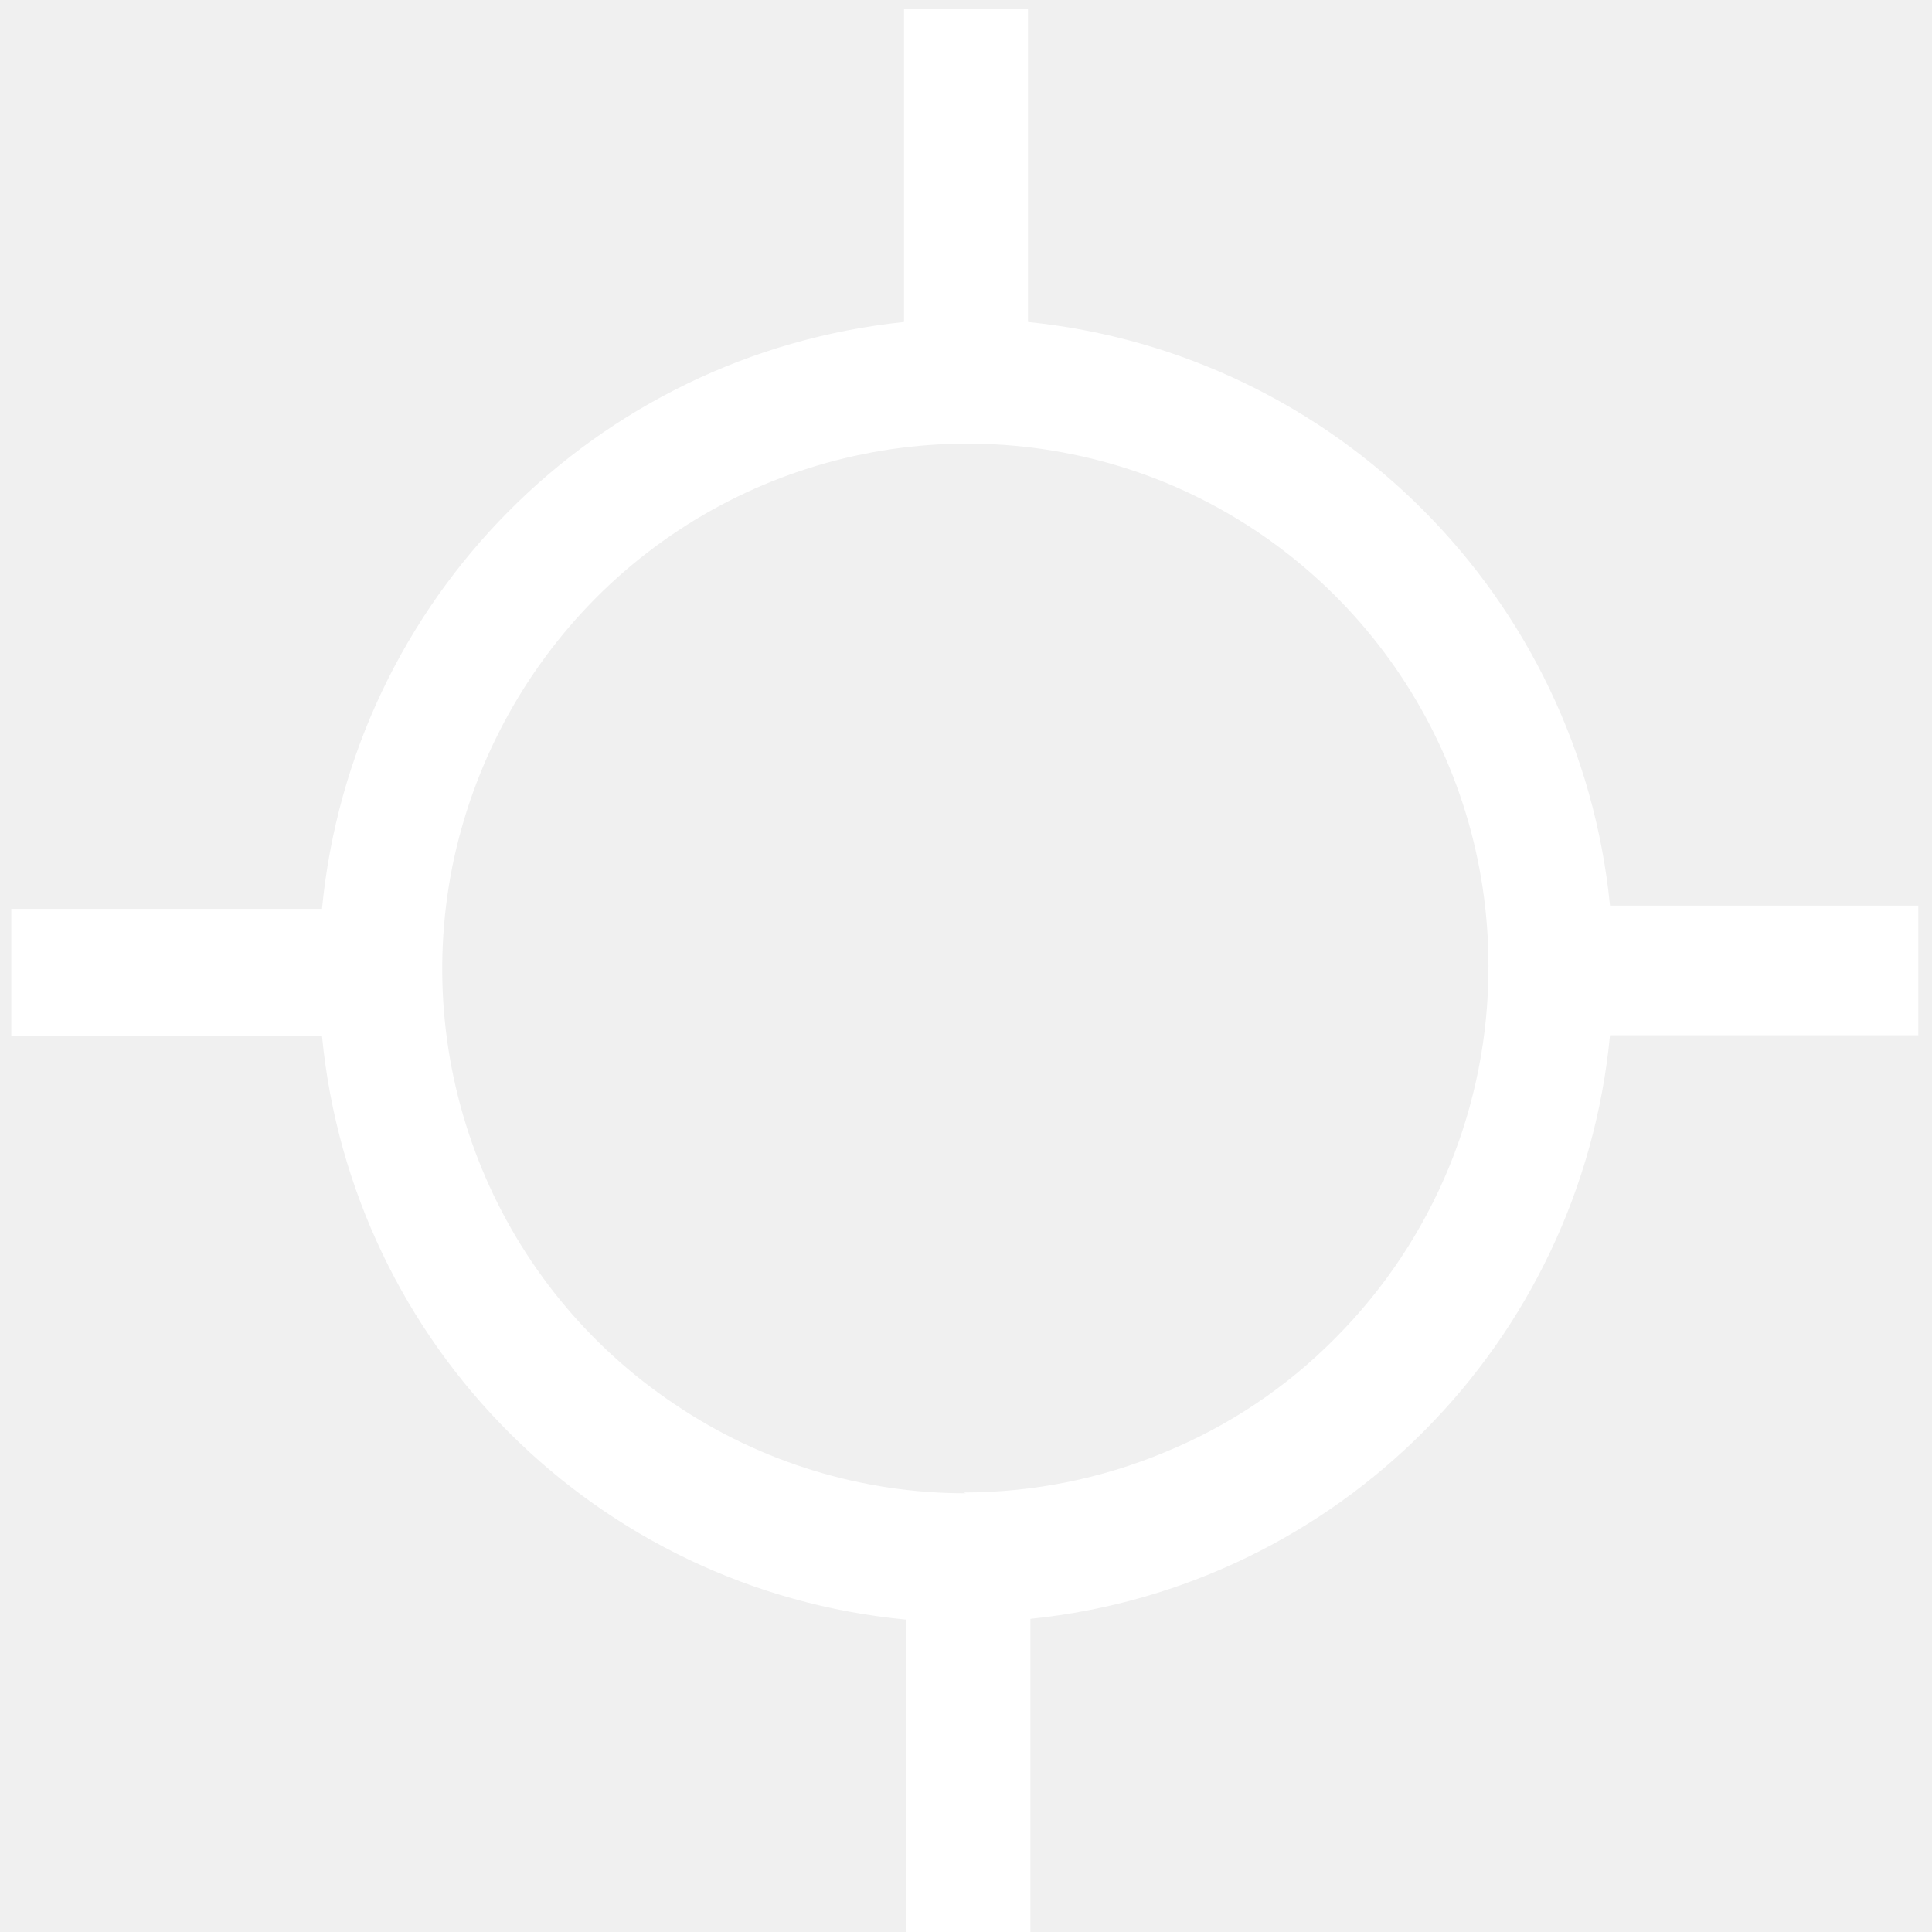
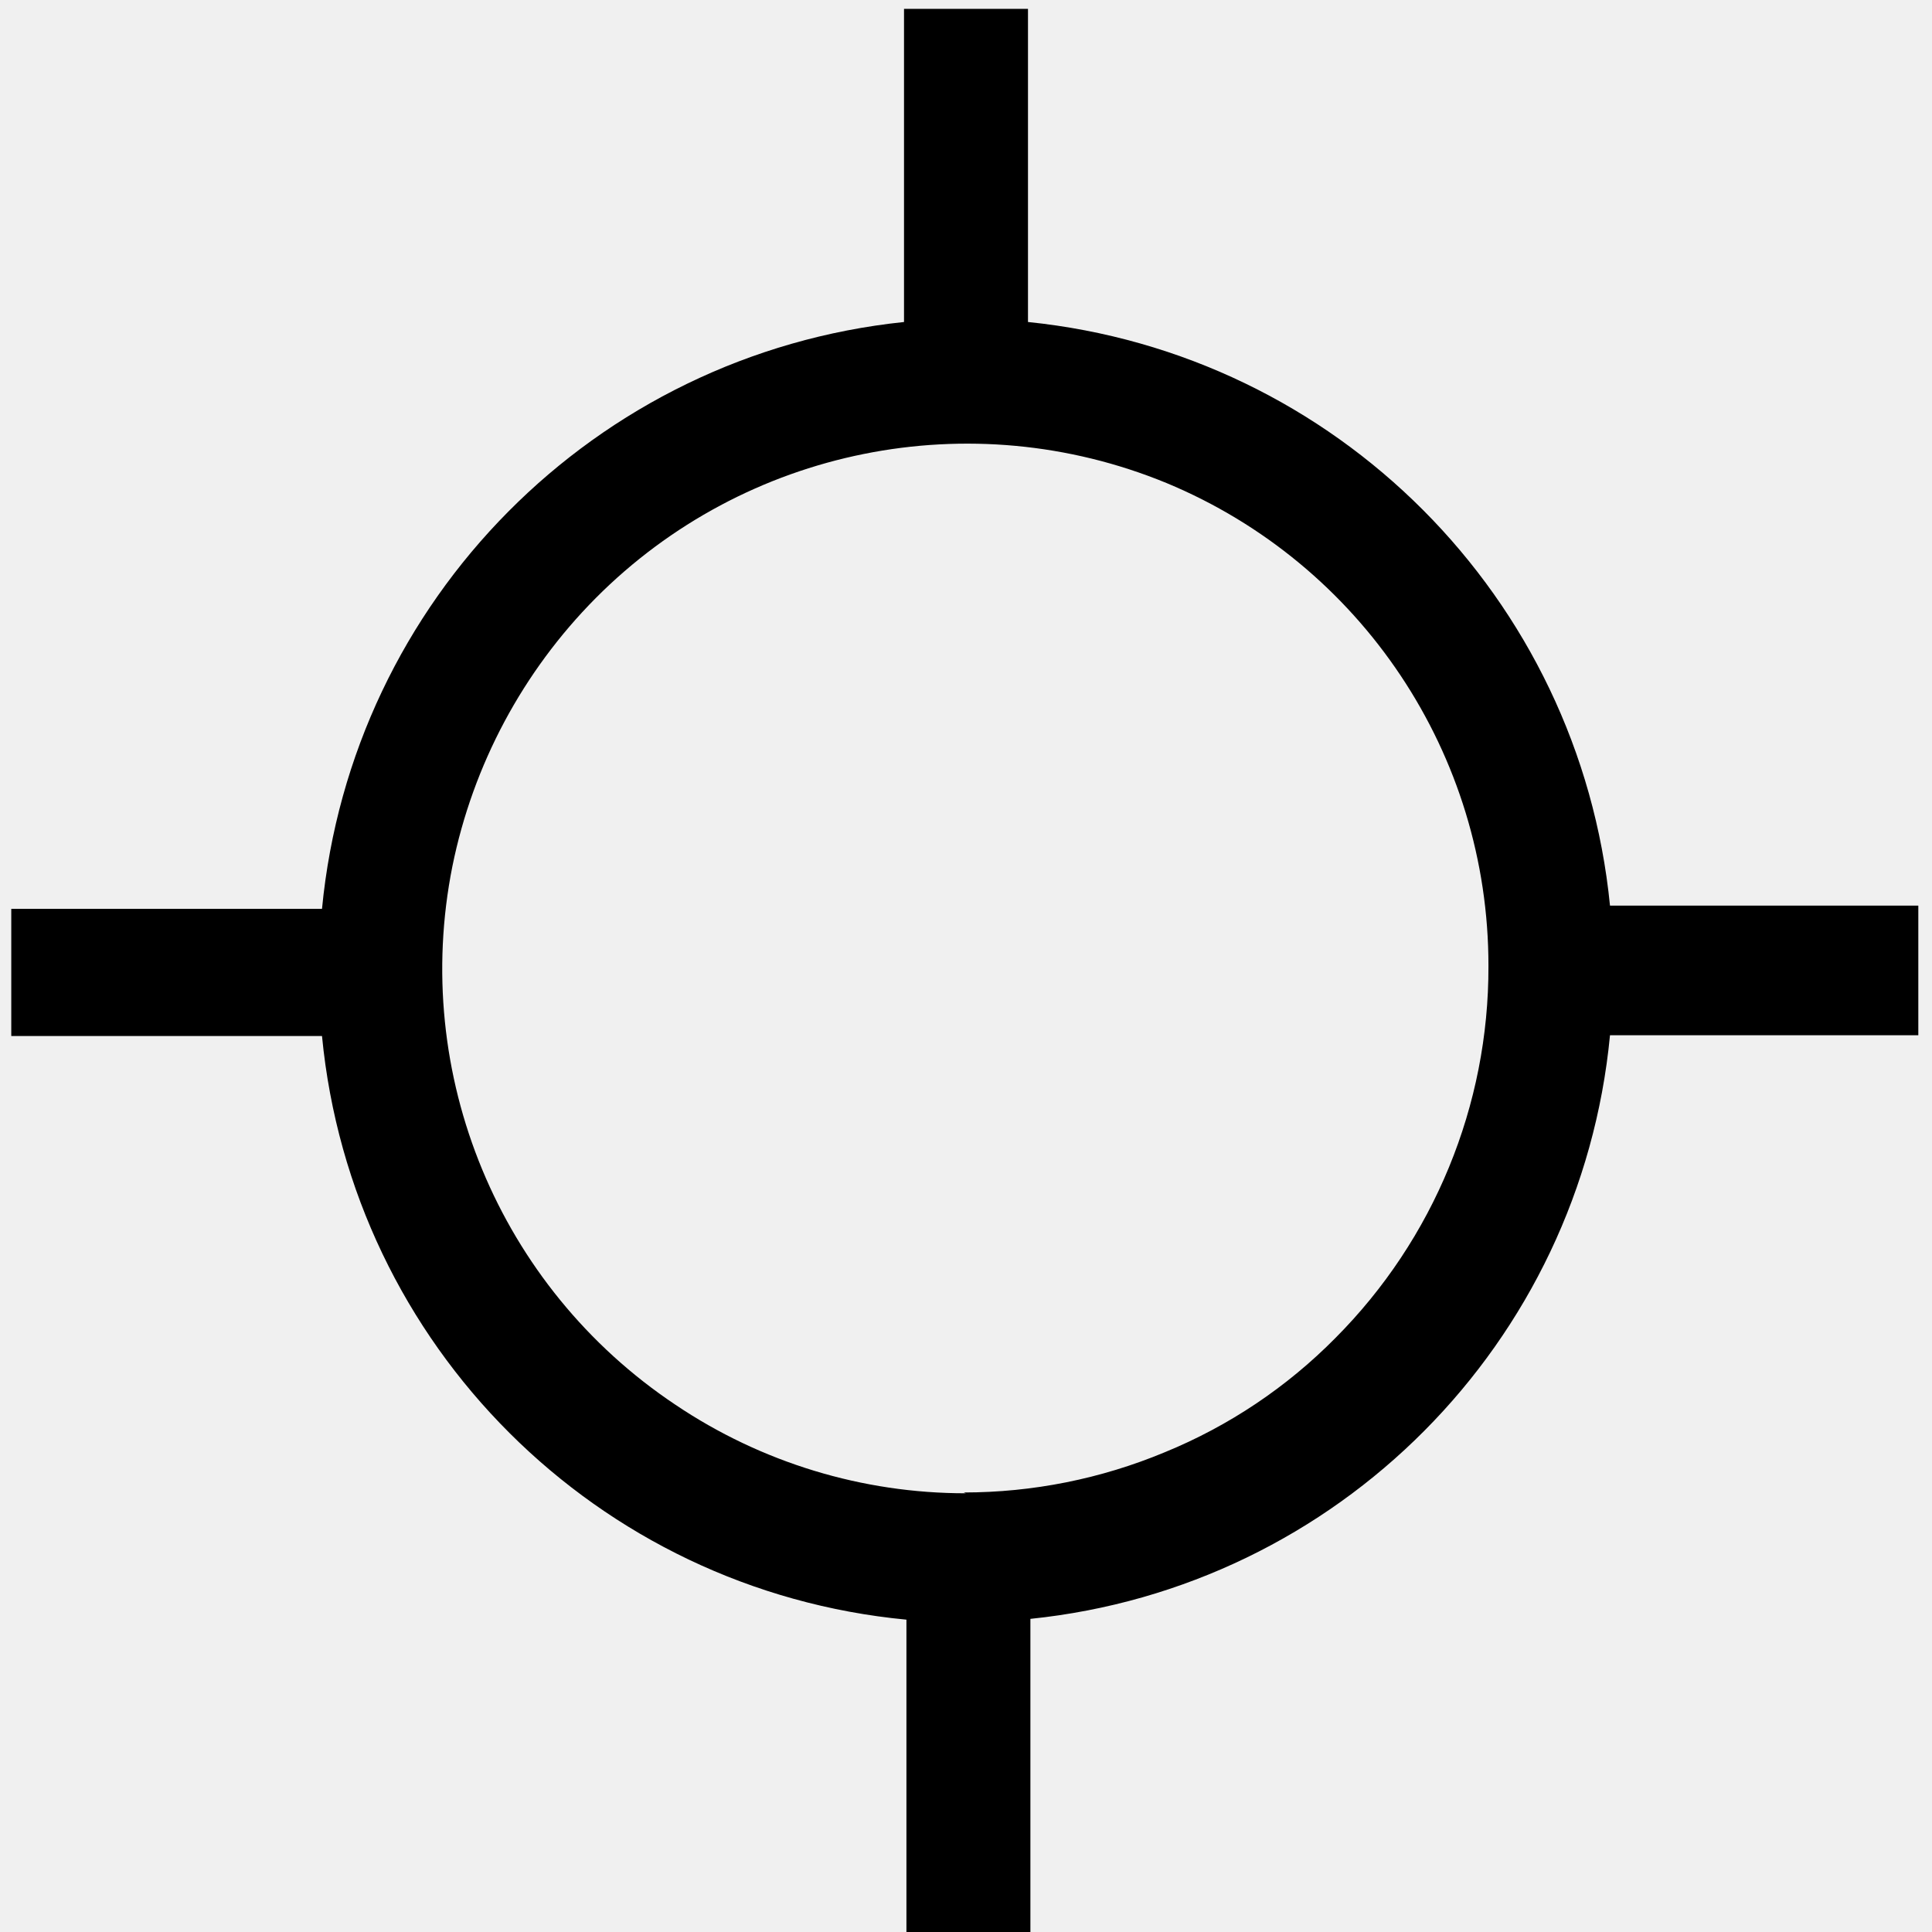
<svg xmlns="http://www.w3.org/2000/svg" viewBox="0 0 24 24">
  <defs>
-     <style>.cls-1{fill:#fff;}</style>
+     <style>.cls-1{fill:#000;}</style>
  </defs>
  <g id="Calque_1" data-name="Calque 1">
    <path class="cls-1" d="M23.86,11.25H20A8.09,8.09,0,0,0,12.77,4V.11H11.23V4A8.11,8.11,0,0,0,4,11.29H.14v1.58H4a8.06,8.06,0,0,0,7.26,7.25V24h1.54V20.11A8.06,8.06,0,0,0,20,12.86h3.83V11.25ZM12,18.55a6.45,6.45,0,0,1-3.61-1.1,6.51,6.51,0,0,1-2.77-6.69A6.59,6.59,0,0,1,7.4,7.43,6.51,6.51,0,0,1,14.49,6a6.49,6.49,0,0,1,4,6,6.52,6.52,0,0,1-1.9,4.62,6.37,6.37,0,0,1-2.12,1.42,6.49,6.49,0,0,1-2.5.5Z" />
  </g>
</svg>
